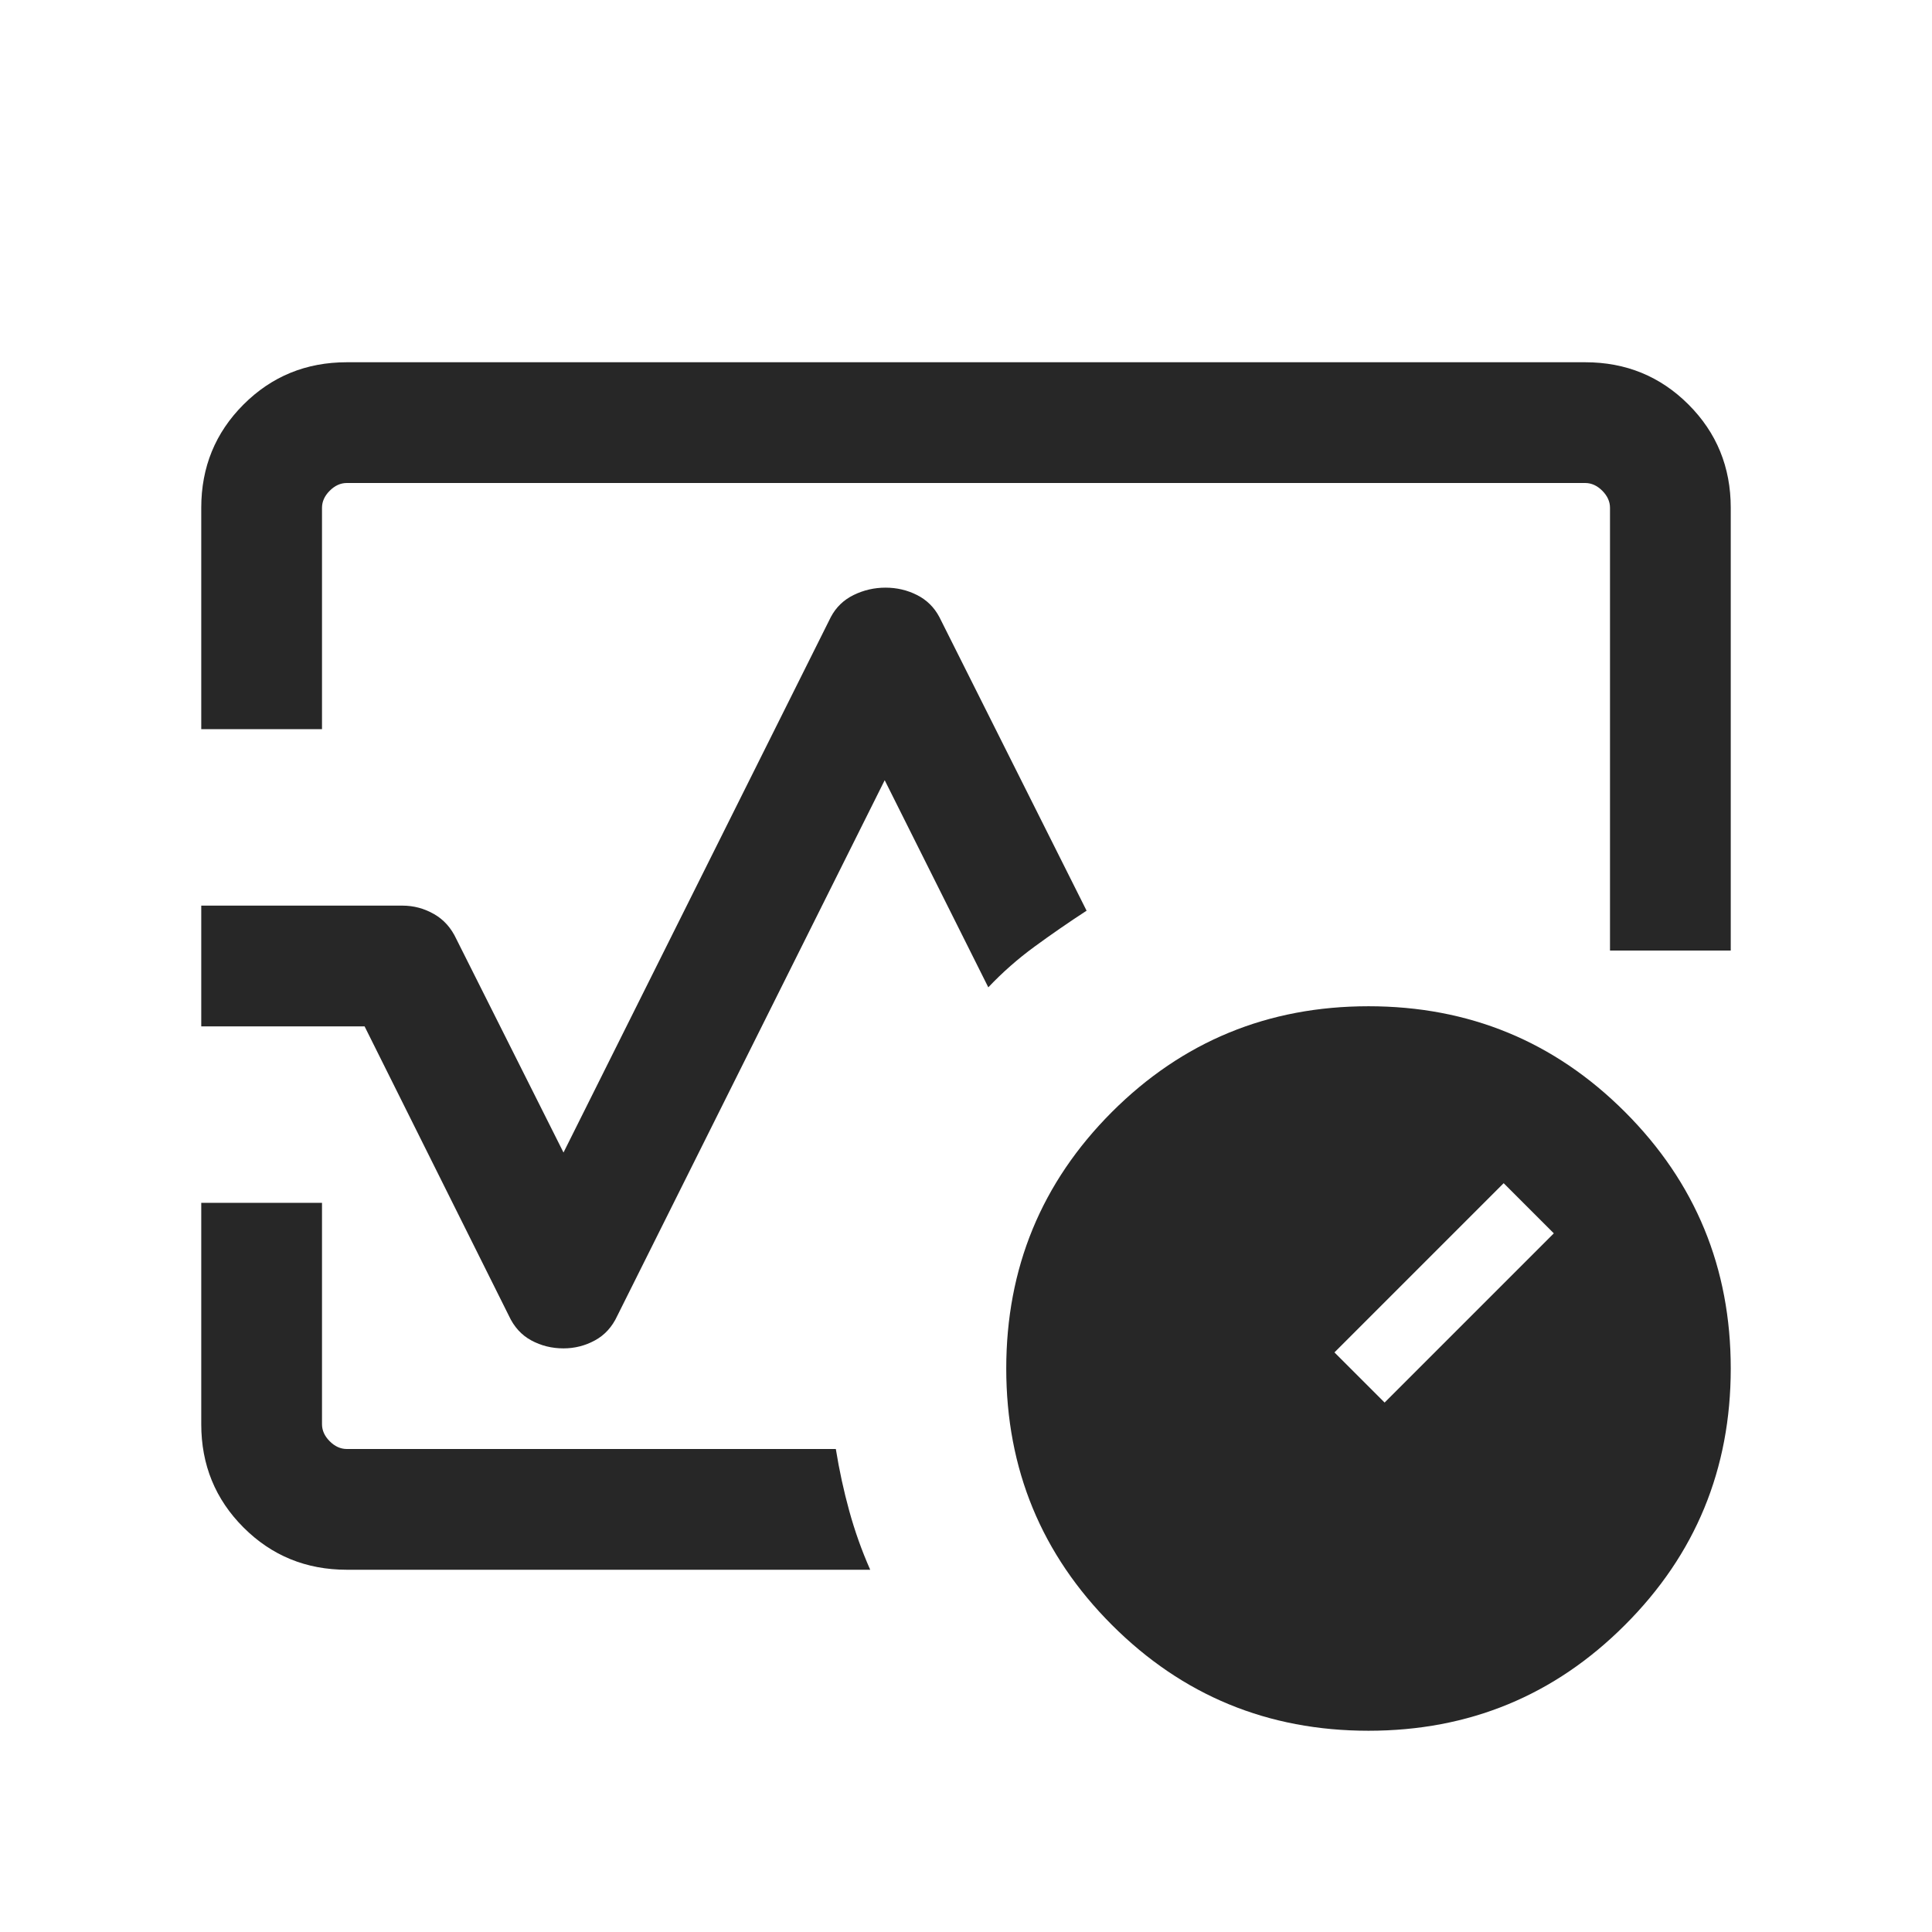
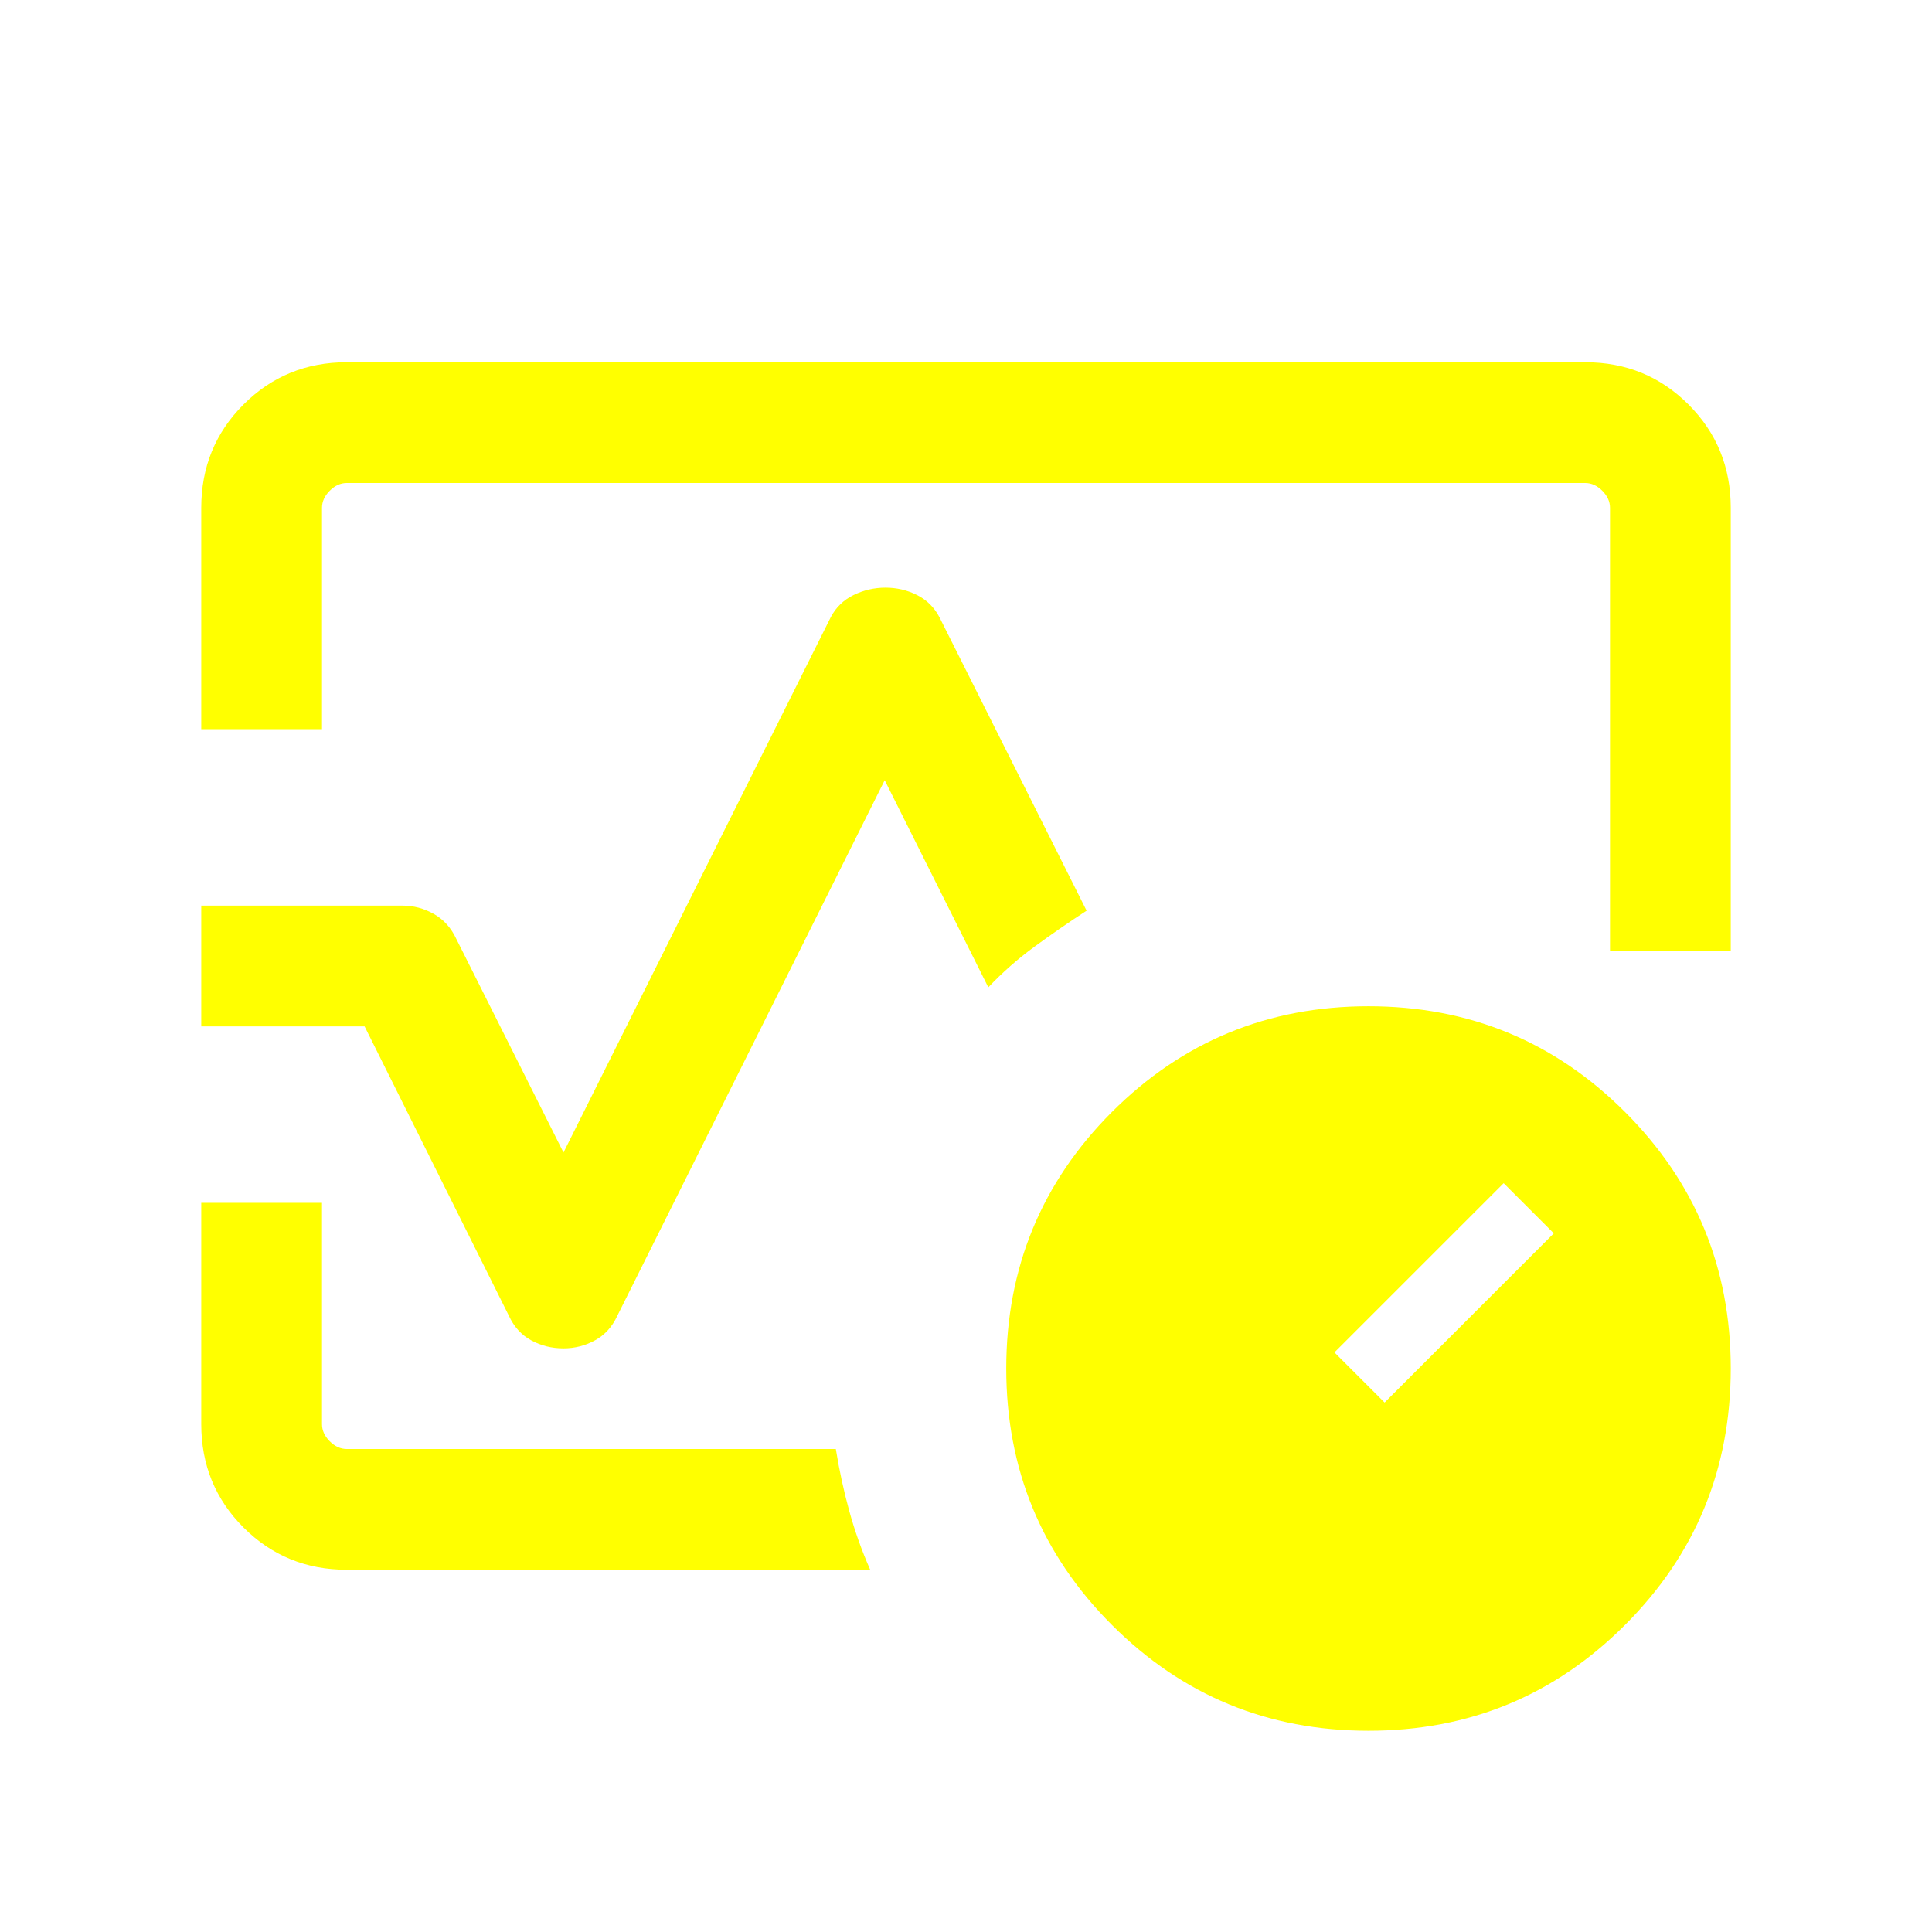
<svg xmlns="http://www.w3.org/2000/svg" width="24" height="24" viewBox="0 0 24 24" fill="none">
  <mask id="mask0_483_1008" style="mask-type:alpha" maskUnits="userSpaceOnUse" x="0" y="0" width="24" height="24">
    <rect width="24" height="24" fill="#D9D9D9" />
  </mask>
  <g mask="url(#mask0_483_1008)">
-     <path d="M2.5 9.058V6.308C2.5 5.803 2.675 5.375 3.025 5.025C3.375 4.675 3.803 4.5 4.308 4.5H19.692C20.197 4.5 20.625 4.675 20.975 5.025C21.325 5.375 21.5 5.803 21.5 6.308V11.808H20V6.308C20 6.231 19.968 6.16 19.904 6.096C19.84 6.032 19.769 6 19.692 6H4.308C4.231 6 4.16 6.032 4.096 6.096C4.032 6.16 4 6.231 4 6.308V9.058H2.5ZM7 16.75C6.855 16.75 6.722 16.717 6.6 16.651C6.478 16.585 6.385 16.483 6.321 16.344L4.529 12.75H2.5V11.25H5C5.138 11.25 5.269 11.285 5.39 11.354C5.512 11.423 5.605 11.527 5.669 11.665L7 14.317L10.321 7.665C10.385 7.544 10.48 7.452 10.605 7.391C10.73 7.33 10.862 7.3 11 7.3C11.139 7.3 11.269 7.33 11.39 7.391C11.512 7.452 11.605 7.544 11.669 7.665L13.498 11.313C13.275 11.458 13.06 11.607 12.852 11.759C12.644 11.911 12.453 12.079 12.277 12.265L10.99 9.692L7.669 16.344C7.605 16.483 7.512 16.585 7.39 16.651C7.269 16.717 7.138 16.75 7 16.75ZM10.81 19.5H4.308C3.803 19.5 3.375 19.325 3.025 18.975C2.675 18.625 2.5 18.197 2.5 17.692V14.942H4V17.692C4 17.769 4.032 17.84 4.096 17.904C4.16 17.968 4.231 18 4.308 18H10.383C10.426 18.267 10.482 18.523 10.55 18.77C10.618 19.017 10.704 19.26 10.81 19.5ZM17 21.5C15.751 21.5 14.689 21.062 13.813 20.186C12.938 19.311 12.5 18.249 12.5 17C12.5 15.751 12.938 14.689 13.813 13.813C14.689 12.938 15.751 12.5 17 12.5C18.249 12.5 19.311 12.938 20.186 13.813C21.062 14.689 21.5 15.751 21.5 17C21.5 18.249 21.062 19.311 20.186 20.186C19.311 21.062 18.249 21.5 17 21.5ZM17.2 17.423L19.302 15.321L18.679 14.698L16.577 16.8L17.2 17.423Z" fill="#272727" />
+     <path d="M2.5 9.058V6.308C2.5 5.803 2.675 5.375 3.025 5.025C3.375 4.675 3.803 4.5 4.308 4.5H19.692C20.197 4.5 20.625 4.675 20.975 5.025C21.325 5.375 21.5 5.803 21.5 6.308V11.808H20V6.308C20 6.231 19.968 6.16 19.904 6.096C19.84 6.032 19.769 6 19.692 6H4.308C4.231 6 4.16 6.032 4.096 6.096C4.032 6.16 4 6.231 4 6.308V9.058H2.5ZM7 16.75C6.855 16.75 6.722 16.717 6.6 16.651C6.478 16.585 6.385 16.483 6.321 16.344L4.529 12.75H2.5V11.25H5C5.138 11.25 5.269 11.285 5.39 11.354C5.512 11.423 5.605 11.527 5.669 11.665L7 14.317L10.321 7.665C10.385 7.544 10.48 7.452 10.605 7.391C10.73 7.33 10.862 7.3 11 7.3C11.139 7.3 11.269 7.33 11.39 7.391C11.512 7.452 11.605 7.544 11.669 7.665L13.498 11.313C13.275 11.458 13.06 11.607 12.852 11.759C12.644 11.911 12.453 12.079 12.277 12.265L10.99 9.692L7.669 16.344C7.605 16.483 7.512 16.585 7.39 16.651C7.269 16.717 7.138 16.75 7 16.75ZM10.81 19.5H4.308C3.803 19.5 3.375 19.325 3.025 18.975C2.675 18.625 2.5 18.197 2.5 17.692V14.942H4V17.692C4 17.769 4.032 17.84 4.096 17.904C4.16 17.968 4.231 18 4.308 18H10.383C10.426 18.267 10.482 18.523 10.55 18.77C10.618 19.017 10.704 19.26 10.81 19.5ZM17 21.5C15.751 21.5 14.689 21.062 13.813 20.186C12.938 19.311 12.5 18.249 12.5 17C12.5 15.751 12.938 14.689 13.813 13.813C14.689 12.938 15.751 12.5 17 12.5C18.249 12.5 19.311 12.938 20.186 13.813C21.062 14.689 21.5 15.751 21.5 17C21.5 18.249 21.062 19.311 20.186 20.186C19.311 21.062 18.249 21.5 17 21.5ZM17.2 17.423L19.302 15.321L18.679 14.698L16.577 16.8L17.2 17.423Z" fill="#ff0" />
  </g>
</svg>
